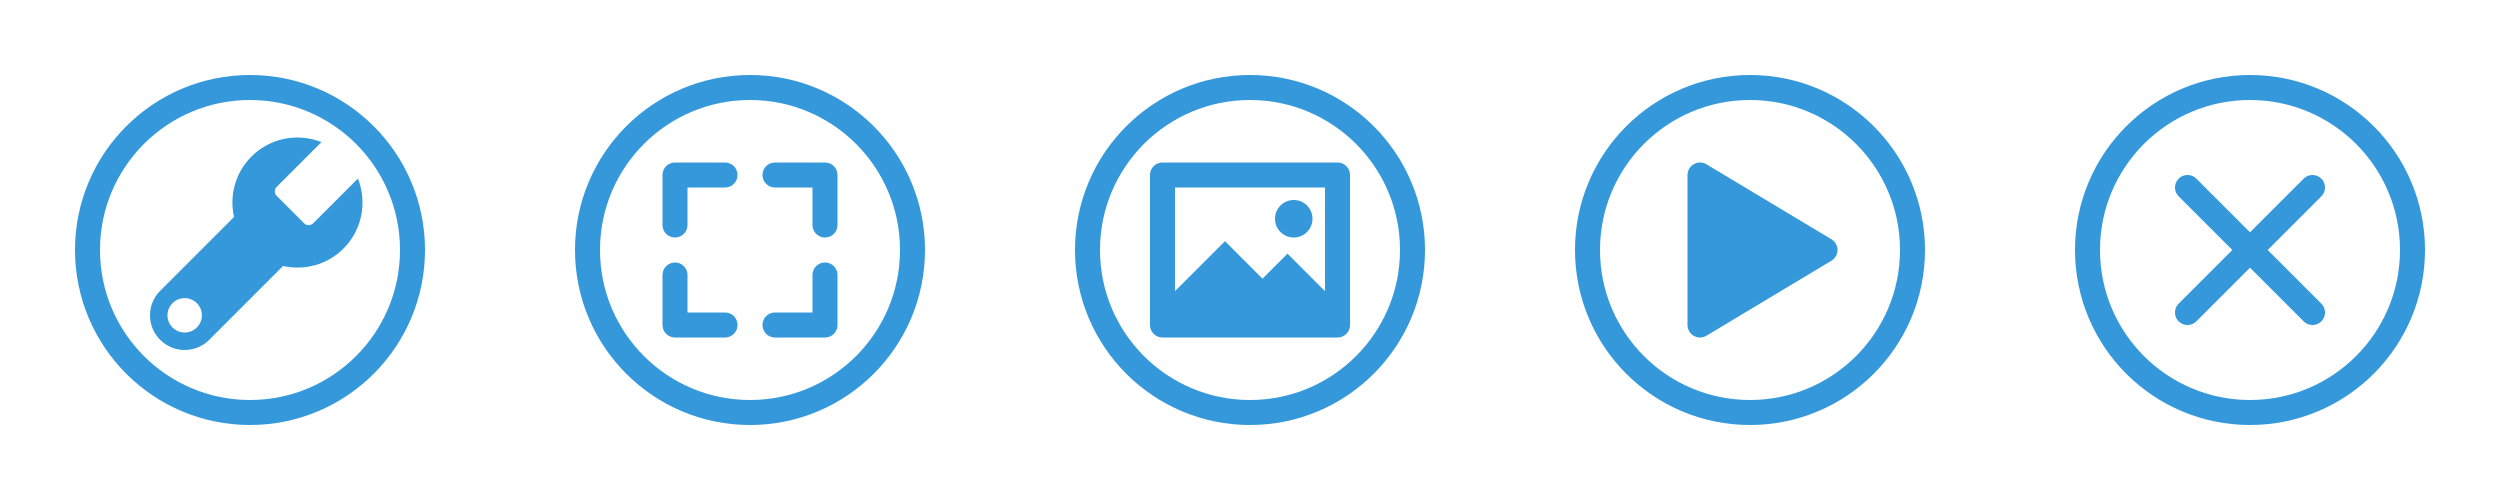
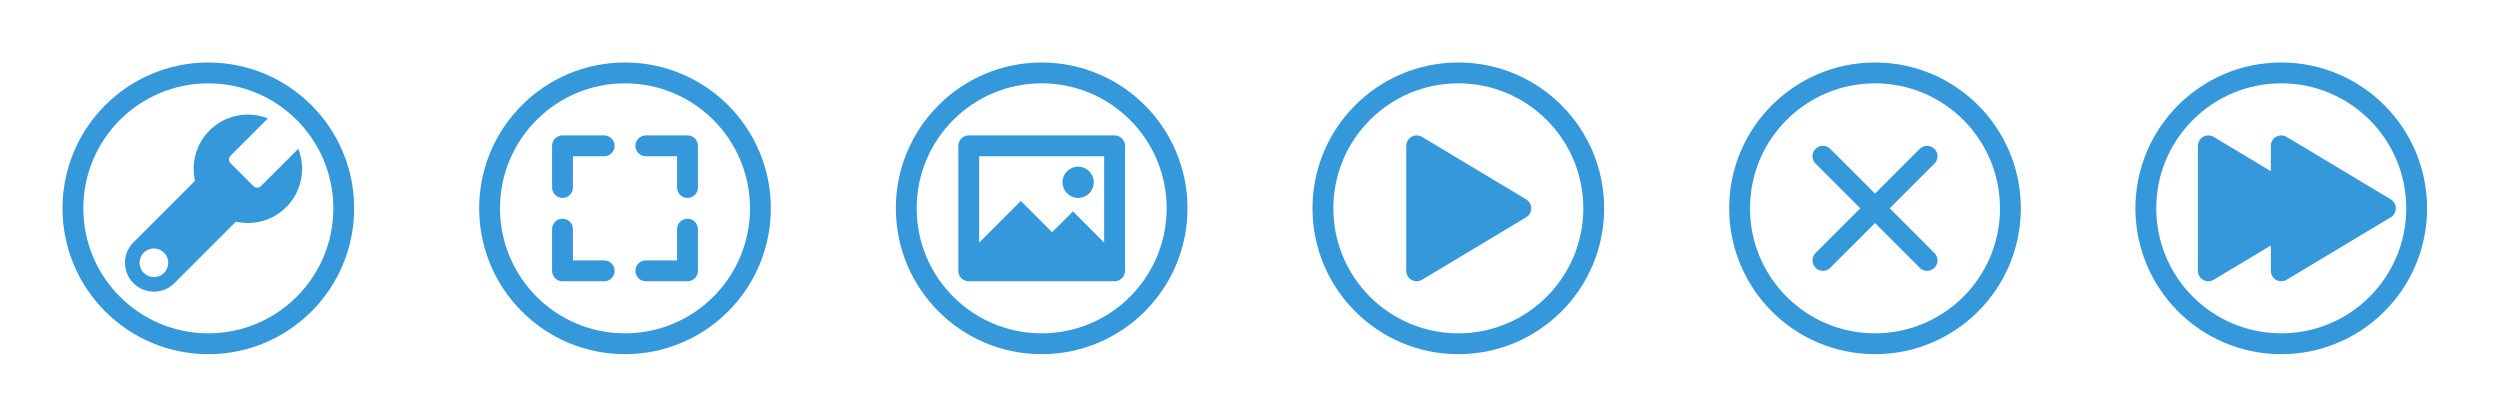
- <svg xmlns="http://www.w3.org/2000/svg" width="200" height="40" id="svg2" version="1.1">
+ <svg xmlns="http://www.w3.org/2000/svg" width="240" height="40" id="svg2" version="1.1">
  <defs id="defs4" />
-   <g id="layer1" transform="translate(0,-1012.362)">
+   <g id="layer1" transform="translate(0,-1012.362)" style="display:inline">
    <path style="fill:#3498db;fill-opacity:1;stroke:#3498db;stroke-width:2;stroke-linecap:round;stroke-linejoin:round;stroke-miterlimit:4;stroke-dasharray:none;stroke-opacity:1" d="m 136,1026.362 10,6 -10,6 z" id="path3819" />
    <path style="fill:#3498db;fill-opacity:1" id="path3-0" d="m 20.113,1024.887 c 1.515,-1.515 3.73,-1.899 5.603,-1.157 l -3.582,3.583 c -0.198,0.198 -0.198,0.521 5.1e-4,0.719 l 2.198,2.197 c 0.198,0.197 0.522,0.198 0.719,0 l 3.582,-3.583 c 0.742,1.872 0.358,4.088 -1.157,5.602 -1.311,1.312 -3.147,1.772 -4.831,1.392 l -5.909,5.909 c -1.083,1.083 -2.84,1.083 -3.924,0 -1.084,-1.083 -1.084,-2.84 0,-3.924 0.001,0 0.002,0 0.004,0 l 5.905,-5.905 c -0.38,-1.685 0.081,-3.52 1.392,-4.831 z m -6.311,13.674 c 0.538,0.537 1.408,0.537 1.946,0 0.537,-0.537 0.537,-1.408 0,-1.945 -0.538,-0.537 -1.408,-0.538 -1.946,0 -0.537,0.537 -0.537,1.408 0,1.946 z" />
    <circle r="13" cy="1032.362" cx="20" style="fill:none;stroke:#3498db;stroke-width:2;stroke-miterlimit:4;stroke-dasharray:none;stroke-opacity:1" id="path4108" />
    <circle r="13" cy="1032.362" cx="60" id="path3863" style="fill:none;stroke:#3498db;stroke-width:2;stroke-miterlimit:4;stroke-dasharray:none;stroke-opacity:1" />
-     <path style="fill:none;stroke:#3498db;stroke-width:2;stroke-linecap:round;stroke-linejoin:round;stroke-miterlimit:4;stroke-dasharray:none;stroke-opacity:1" d="m 58,1026.362 -4,0 0,4" id="path3865" />
-     <path id="path3867" d="m 62,1026.362 4,0 0,4" style="fill:none;stroke:#3498db;stroke-width:2;stroke-linecap:round;stroke-linejoin:round;stroke-miterlimit:4;stroke-dasharray:none;stroke-opacity:1" />
-     <path style="fill:none;stroke:#3498db;stroke-width:2;stroke-linecap:round;stroke-linejoin:round;stroke-miterlimit:4;stroke-dasharray:none;stroke-opacity:1" d="m 58,1038.362 -4,0 0,-4" id="path3869" />
-     <path id="path3871" d="m 62,1038.362 4,0 0,-4" style="fill:none;stroke:#3498db;stroke-width:2;stroke-linecap:round;stroke-linejoin:round;stroke-miterlimit:4;stroke-dasharray:none;stroke-opacity:1" />
+     <path style="fill:none;stroke:#3498db;stroke-width:2;stroke-linecap:round;stroke-linejoin:round;stroke-miterlimit:4;stroke-dasharray:none;stroke-opacity:1" d="m 58,1026.362 h -4 v 4" id="path3865" />
+     <path id="path3867" d="m 62,1026.362 h 4 v 4" style="fill:none;stroke:#3498db;stroke-width:2;stroke-linecap:round;stroke-linejoin:round;stroke-miterlimit:4;stroke-dasharray:none;stroke-opacity:1" />
+     <path style="fill:none;stroke:#3498db;stroke-width:2;stroke-linecap:round;stroke-linejoin:round;stroke-miterlimit:4;stroke-dasharray:none;stroke-opacity:1" d="m 58,1038.362 h -4 v -4" id="path3869" />
+     <path id="path3871" d="m 62,1038.362 h 4 v -4" style="fill:none;stroke:#3498db;stroke-width:2;stroke-linecap:round;stroke-linejoin:round;stroke-miterlimit:4;stroke-dasharray:none;stroke-opacity:1" />
    <circle r="13" cy="1032.362" cx="140" id="circle4192" style="fill:none;stroke:#3498db;stroke-width:2;stroke-miterlimit:4;stroke-dasharray:none;stroke-opacity:1" />
    <circle r="13" cy="1032.362" cx="100" id="circle4211" style="fill:none;stroke:#3498db;stroke-width:2;stroke-miterlimit:4;stroke-dasharray:none;stroke-opacity:1" />
-     <path id="path4213" d="m 93,1026.362 14,0 0,12 -14,0 z" style="fill:none;stroke:#3498db;stroke-width:2;stroke-linecap:round;stroke-linejoin:round;stroke-miterlimit:4;stroke-dasharray:none;stroke-opacity:1" />
-     <path id="path4215" d="m 93,1038.362 0,-1 5,-5 3,3 2,-2 4,4 0,1" style="fill:#3498db;fill-opacity:1;fill-rule:evenodd;stroke:#3498db;stroke-width:1px;stroke-linecap:square;stroke-linejoin:miter;stroke-opacity:1" />
+     <path id="path4213" d="m 93,1026.362 h 14 v 12 H 93 Z" style="fill:none;stroke:#3498db;stroke-width:2;stroke-linecap:round;stroke-linejoin:round;stroke-miterlimit:4;stroke-dasharray:none;stroke-opacity:1" />
+     <path id="path4215" d="m 93,1038.362 v -1 l 5,-5 3,3 2,-2 4,4 v 1" style="fill:#3498db;fill-opacity:1;fill-rule:evenodd;stroke:#3498db;stroke-width:1px;stroke-linecap:square;stroke-linejoin:miter;stroke-opacity:1" />
    <circle style="opacity:1;fill:#3498db;fill-opacity:1;stroke:none;stroke-width:1;stroke-linecap:round;stroke-linejoin:round;stroke-miterlimit:4;stroke-dasharray:none;stroke-dashoffset:0;stroke-opacity:1" id="path4219" cx="103.5" cy="1029.862" r="1.5" />
    <circle style="fill:none;stroke:#3498db;stroke-width:2;stroke-miterlimit:4;stroke-dasharray:none;stroke-opacity:1" id="circle4149" cx="180" cy="1032.362" r="13" />
    <path style="fill:none;fill-rule:evenodd;stroke:#3498db;stroke-width:2;stroke-linecap:round;stroke-linejoin:miter;stroke-miterlimit:4;stroke-dasharray:none;stroke-opacity:1" d="m 175,1027.362 10,10" id="path4151" />
    <path style="fill:none;fill-rule:evenodd;stroke:#3498db;stroke-width:2;stroke-linecap:round;stroke-linejoin:miter;stroke-miterlimit:4;stroke-dasharray:none;stroke-opacity:1" d="m 175,1037.362 10,-10" id="path4153" />
+     <path style="fill:#3498db;fill-opacity:1;stroke:#3498db;stroke-width:2;stroke-linecap:round;stroke-linejoin:round;stroke-miterlimit:4;stroke-dasharray:none;stroke-opacity:1" d="m 212,1026.362 10,6 -10,6 z" id="path3819-3" />
+     <circle r="13" cy="1032.362" cx="219" id="circle4192-6" style="fill:none;stroke:#3498db;stroke-width:2;stroke-miterlimit:4;stroke-dasharray:none;stroke-opacity:1" />
+     <path style="display:inline;fill:#3498db;fill-opacity:1;stroke:#3498db;stroke-width:2;stroke-linecap:round;stroke-linejoin:round;stroke-miterlimit:4;stroke-dasharray:none;stroke-opacity:1" d="m 219,1026.362 10,6 -10,6 z" id="path3819-3-7" />
  </g>
</svg>
